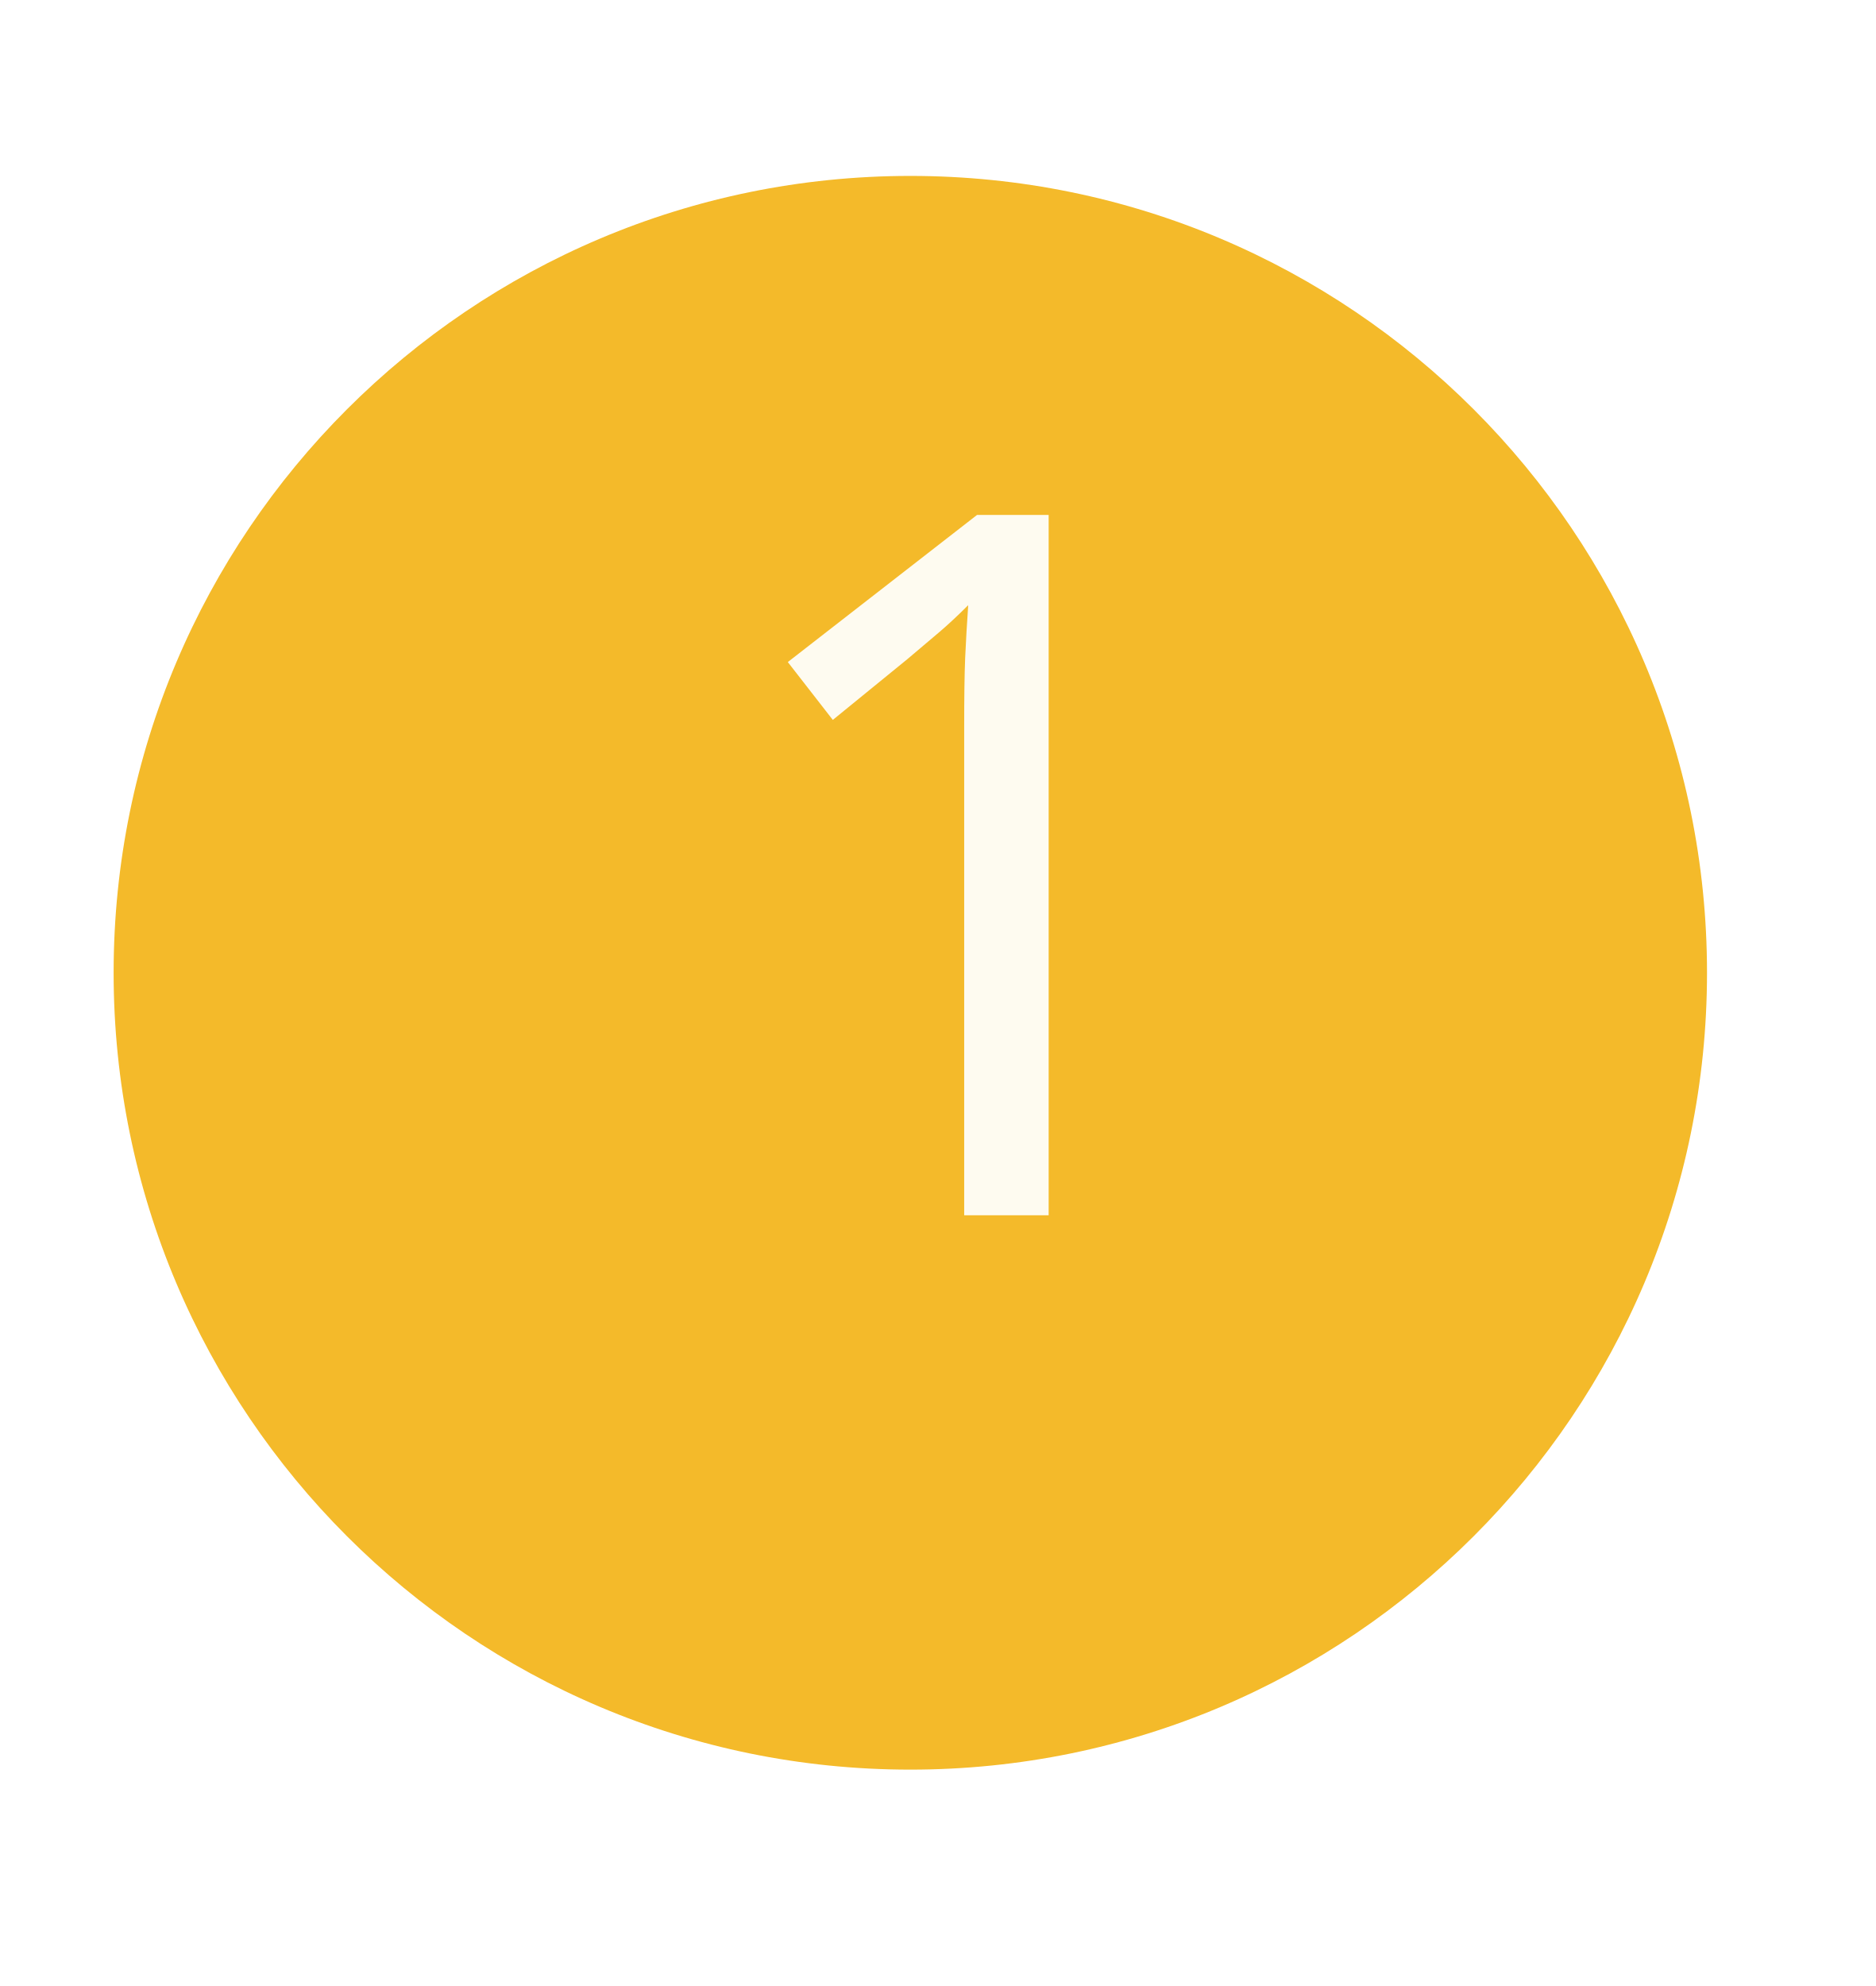
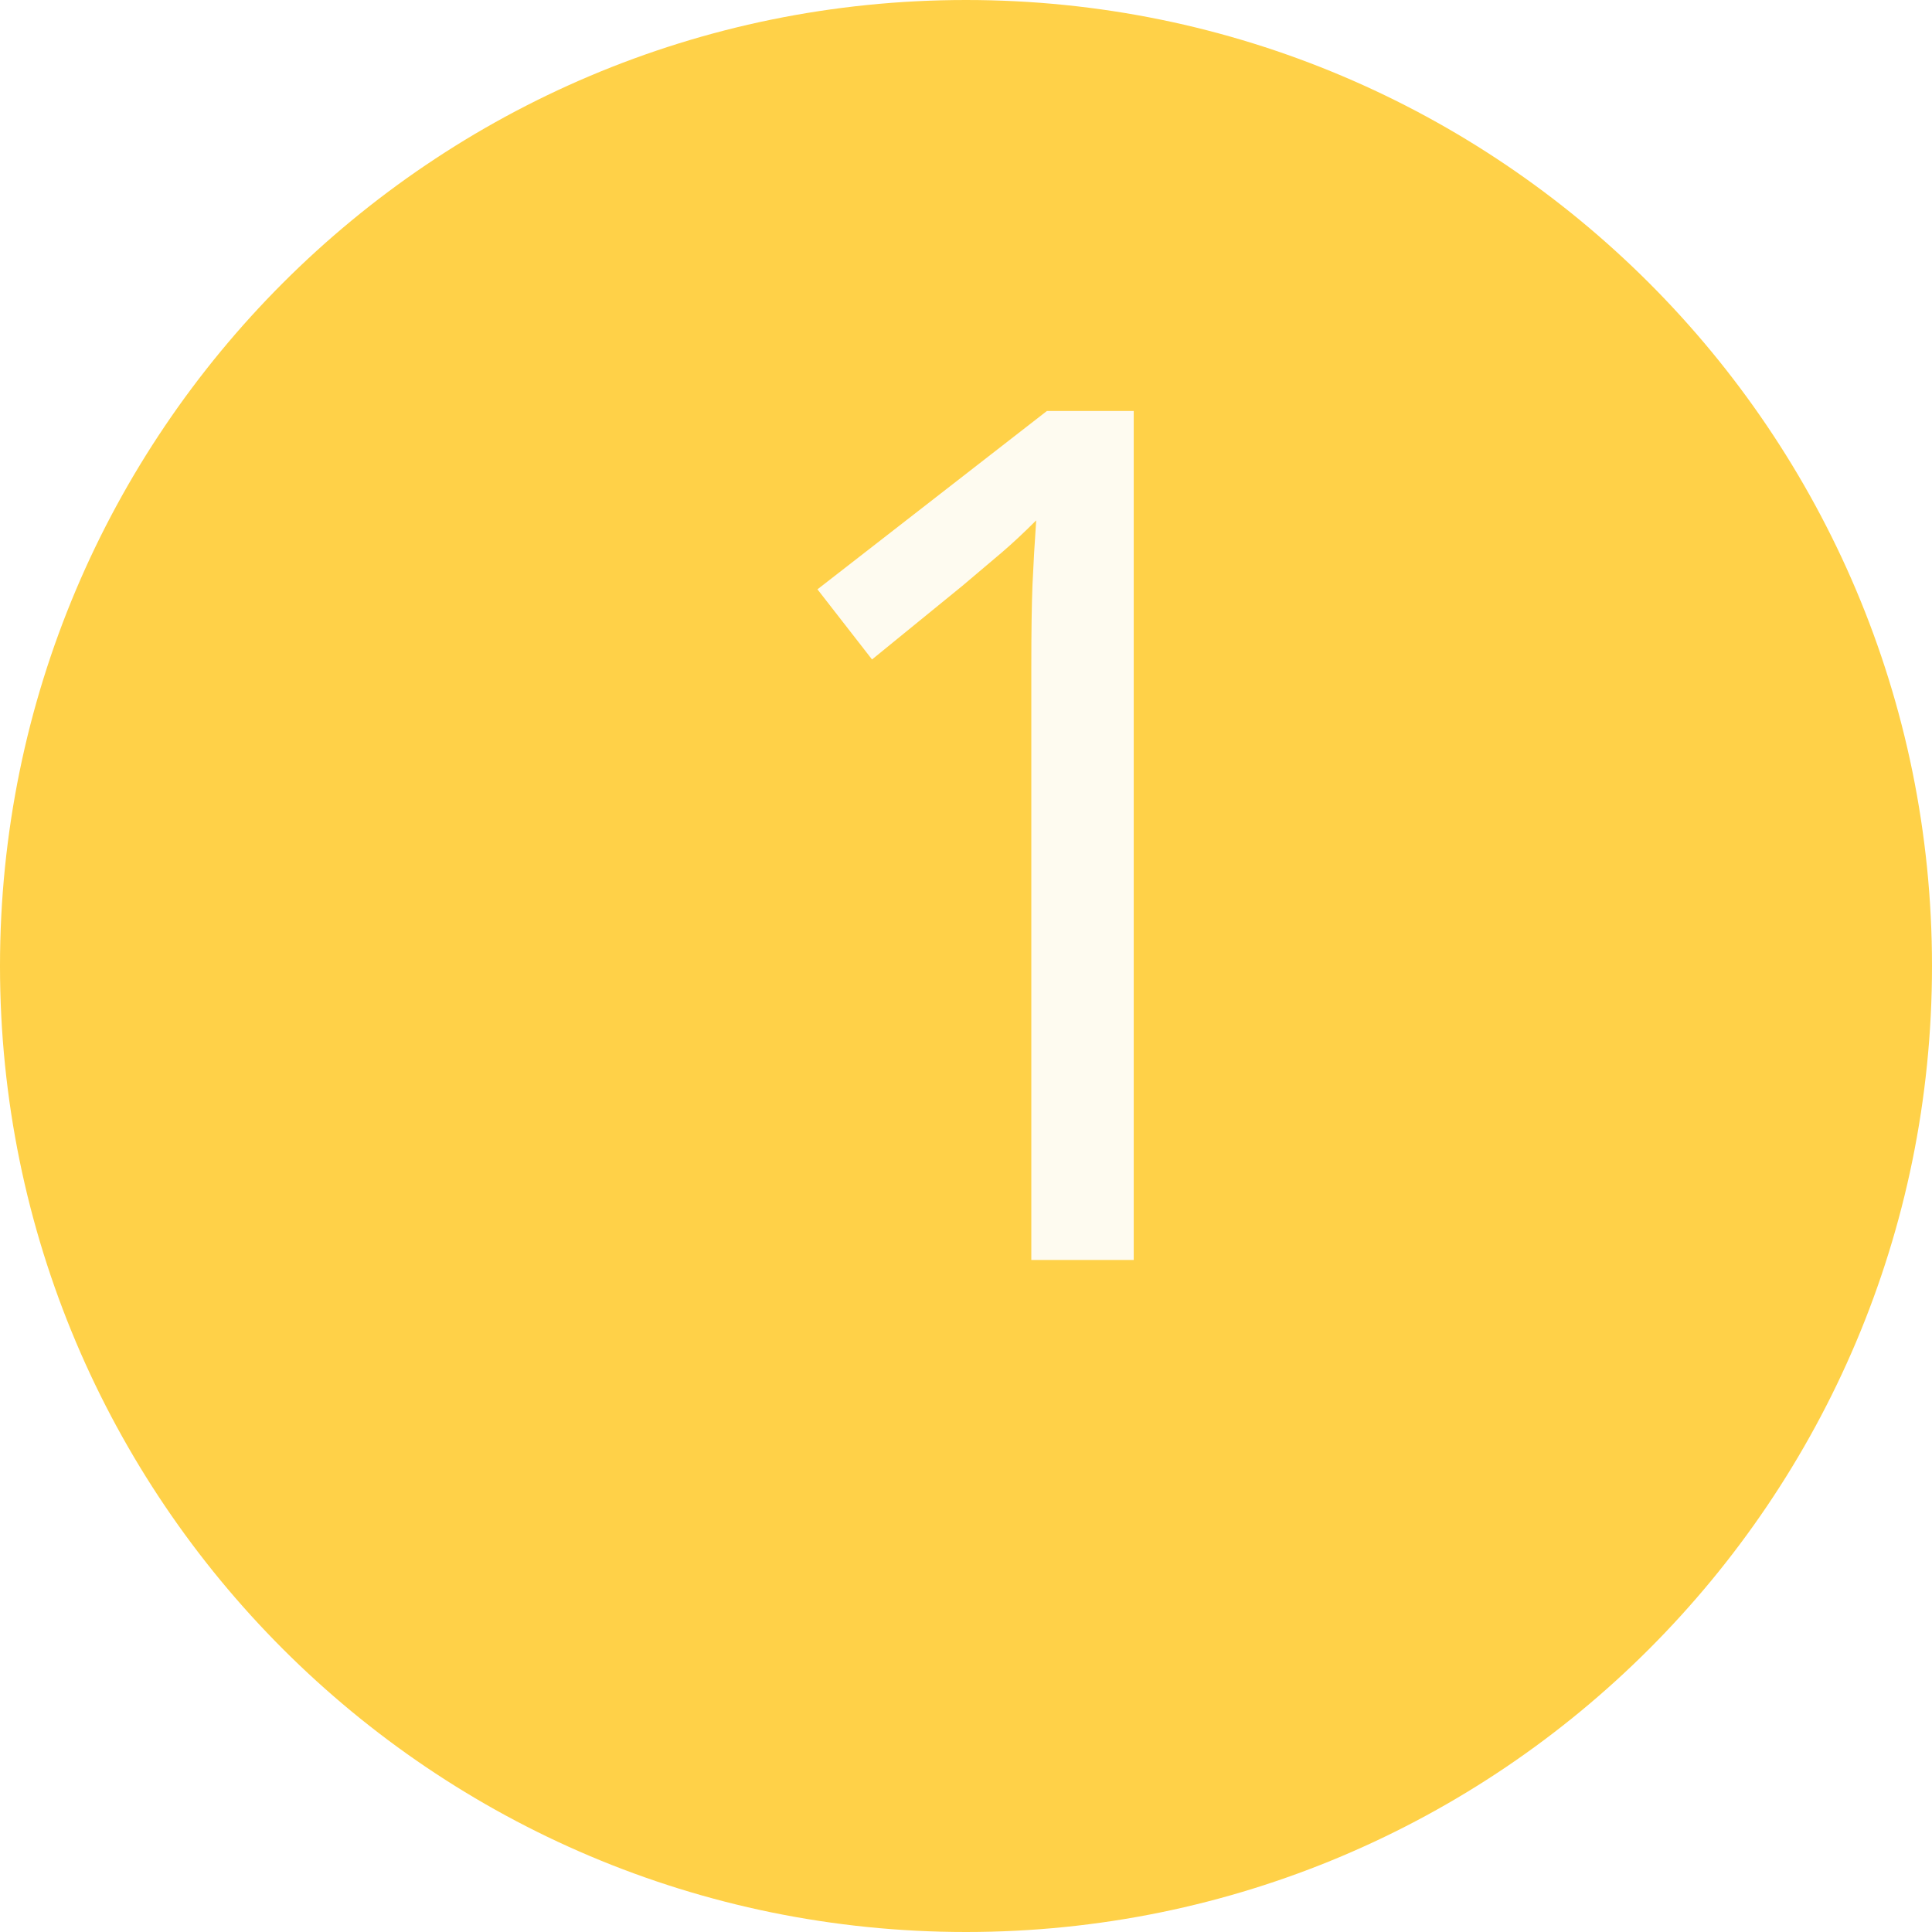
- <svg xmlns="http://www.w3.org/2000/svg" id="Warstwa_1" data-name="Warstwa 1" viewBox="0 0 153 162">
+ <svg xmlns="http://www.w3.org/2000/svg" id="Warstwa_1" data-name="Warstwa 1" viewBox="0 0 130 130">
  <defs>
-     <style>.cls-1{fill:#f4ba2a;}.cls-2{font-size:80px;fill:#fefbf0;font-family:Alice-Regular, Alice;}</style>
+     <style>.cls-1{fill:#ffd148;}.cls-2{isolation:isolate;font-size:80px;fill:#fefbf0;font-family:Alice-Regular, Alice;}</style>
  </defs>
-   <circle class="cls-1" cx="74.27" cy="79.35" r="65" />
-   <text class="cls-2" transform="translate(57.15 99.13)">1</text>
+   <circle class="cls-1" cx="65" cy="65" r="65" />
+   <text class="cls-2" transform="translate(47.88 84.78)">1</text>
</svg>
